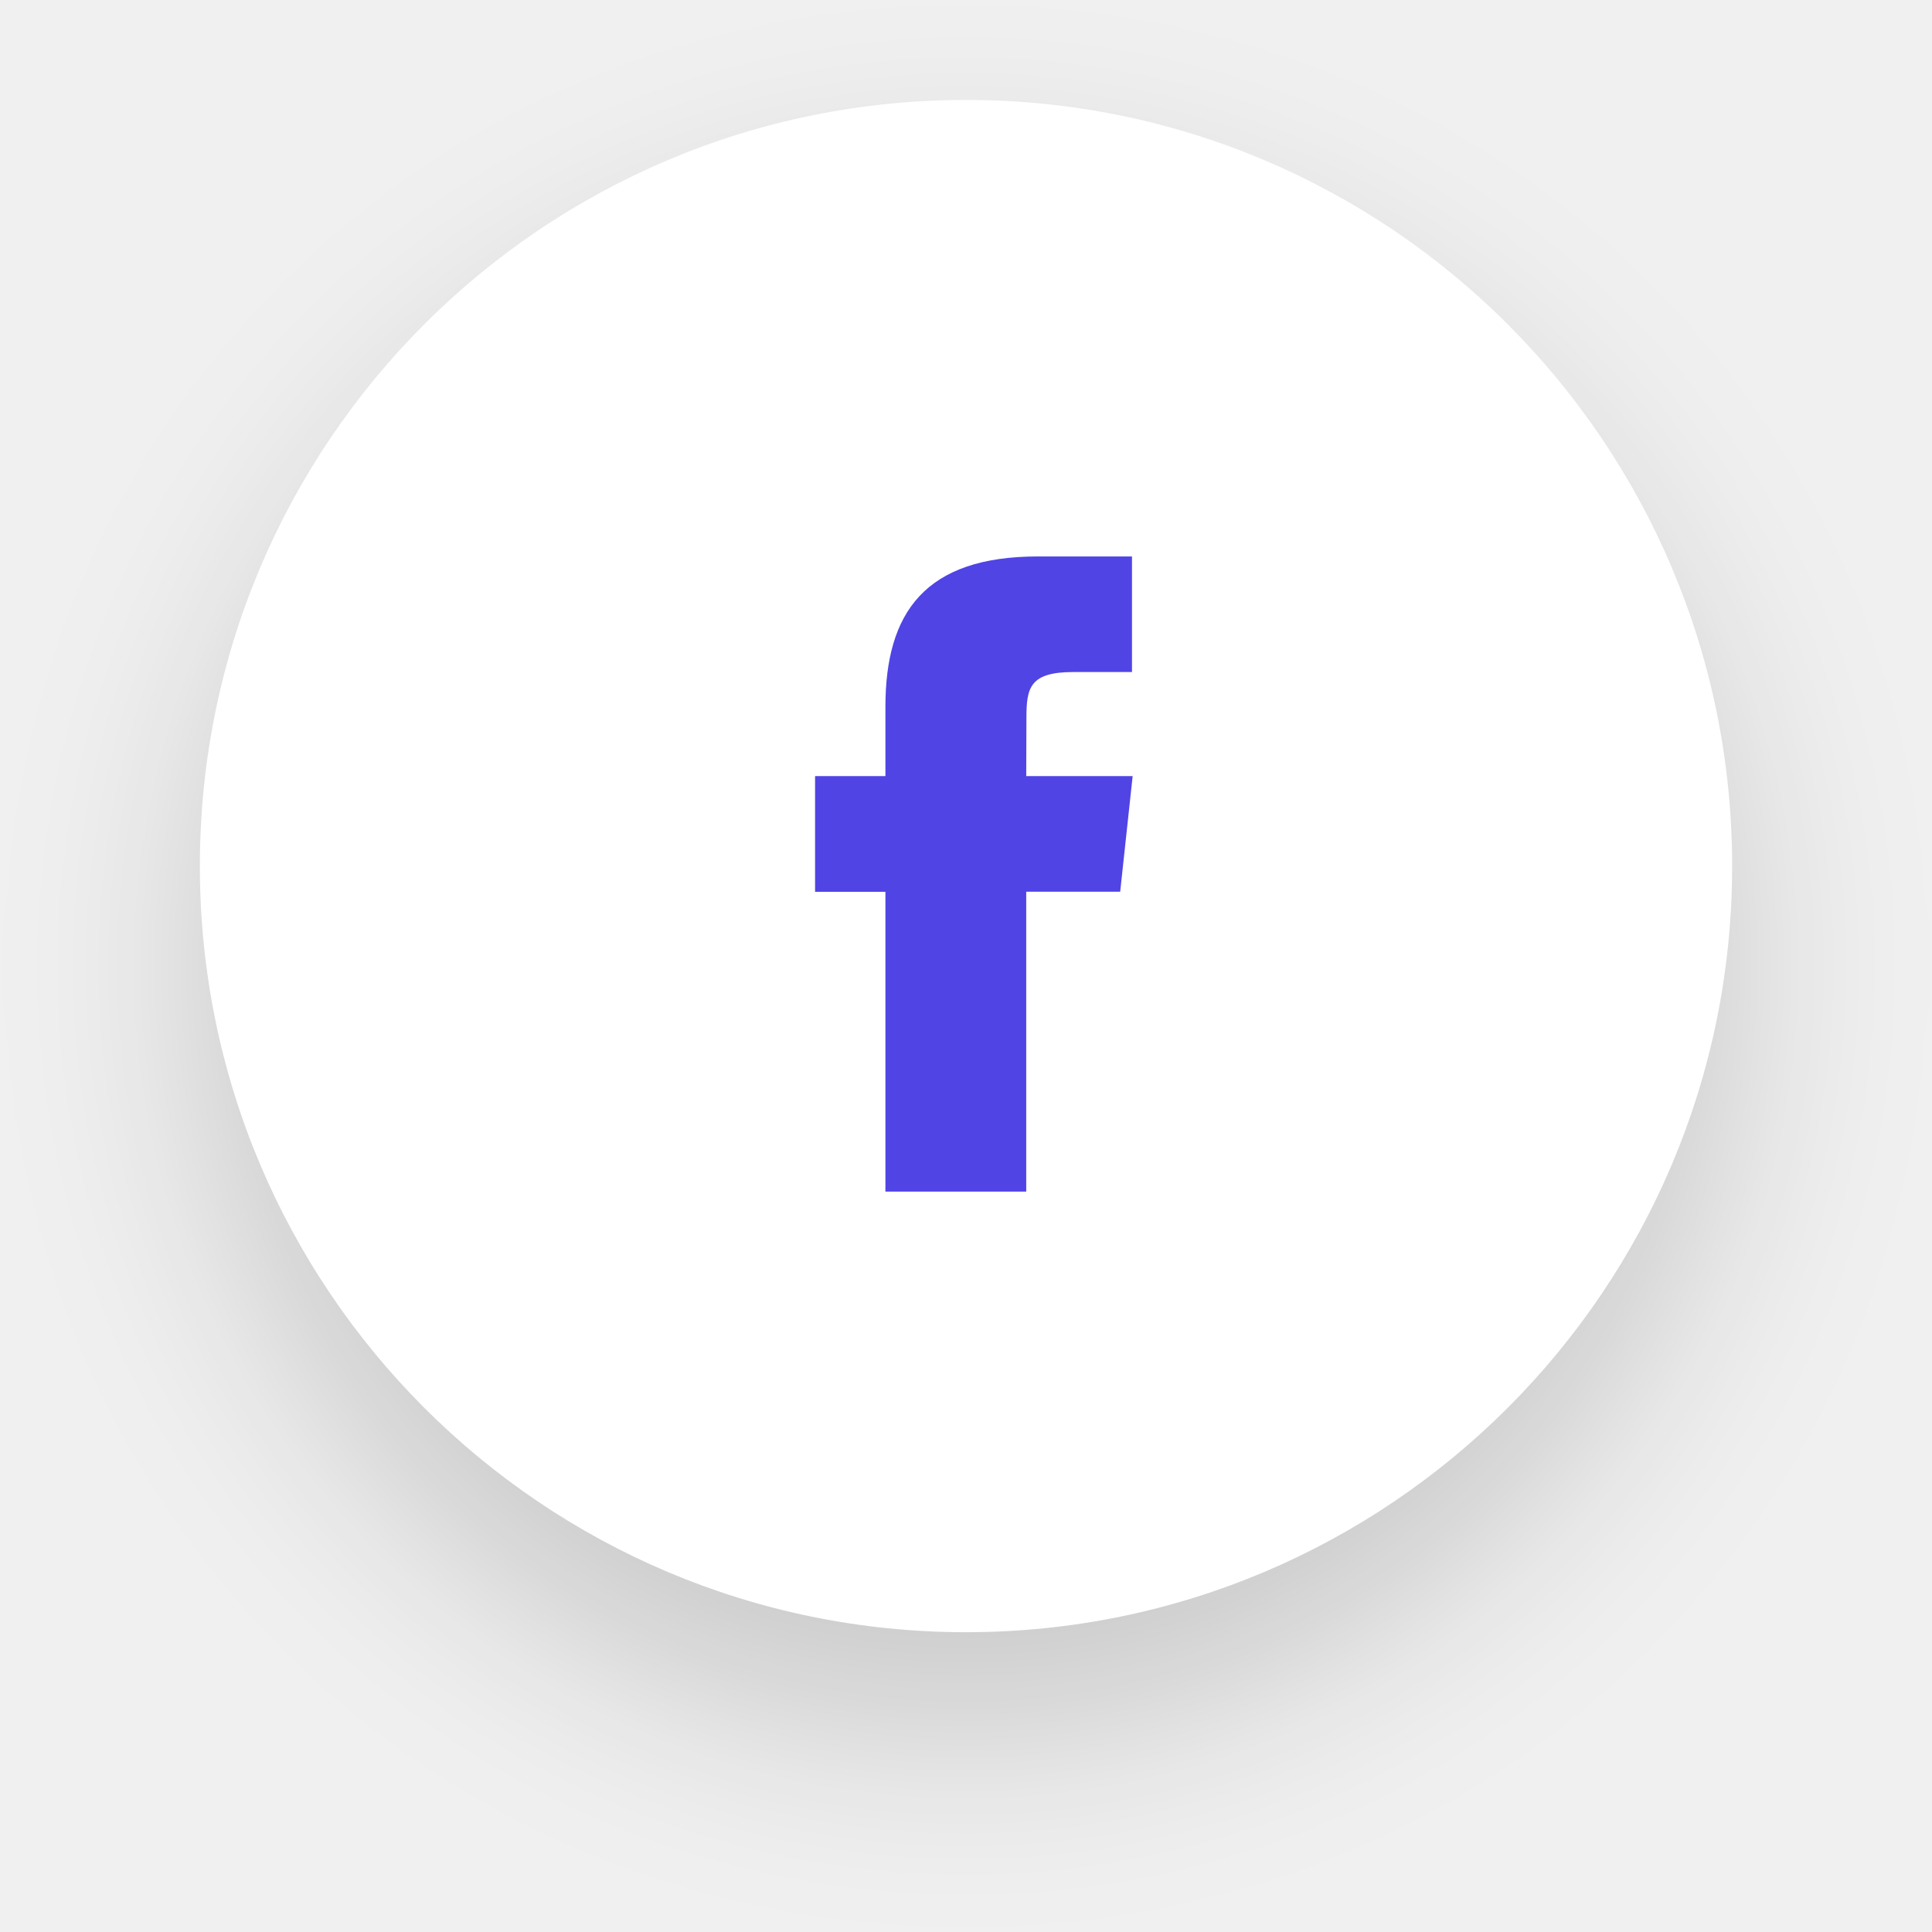
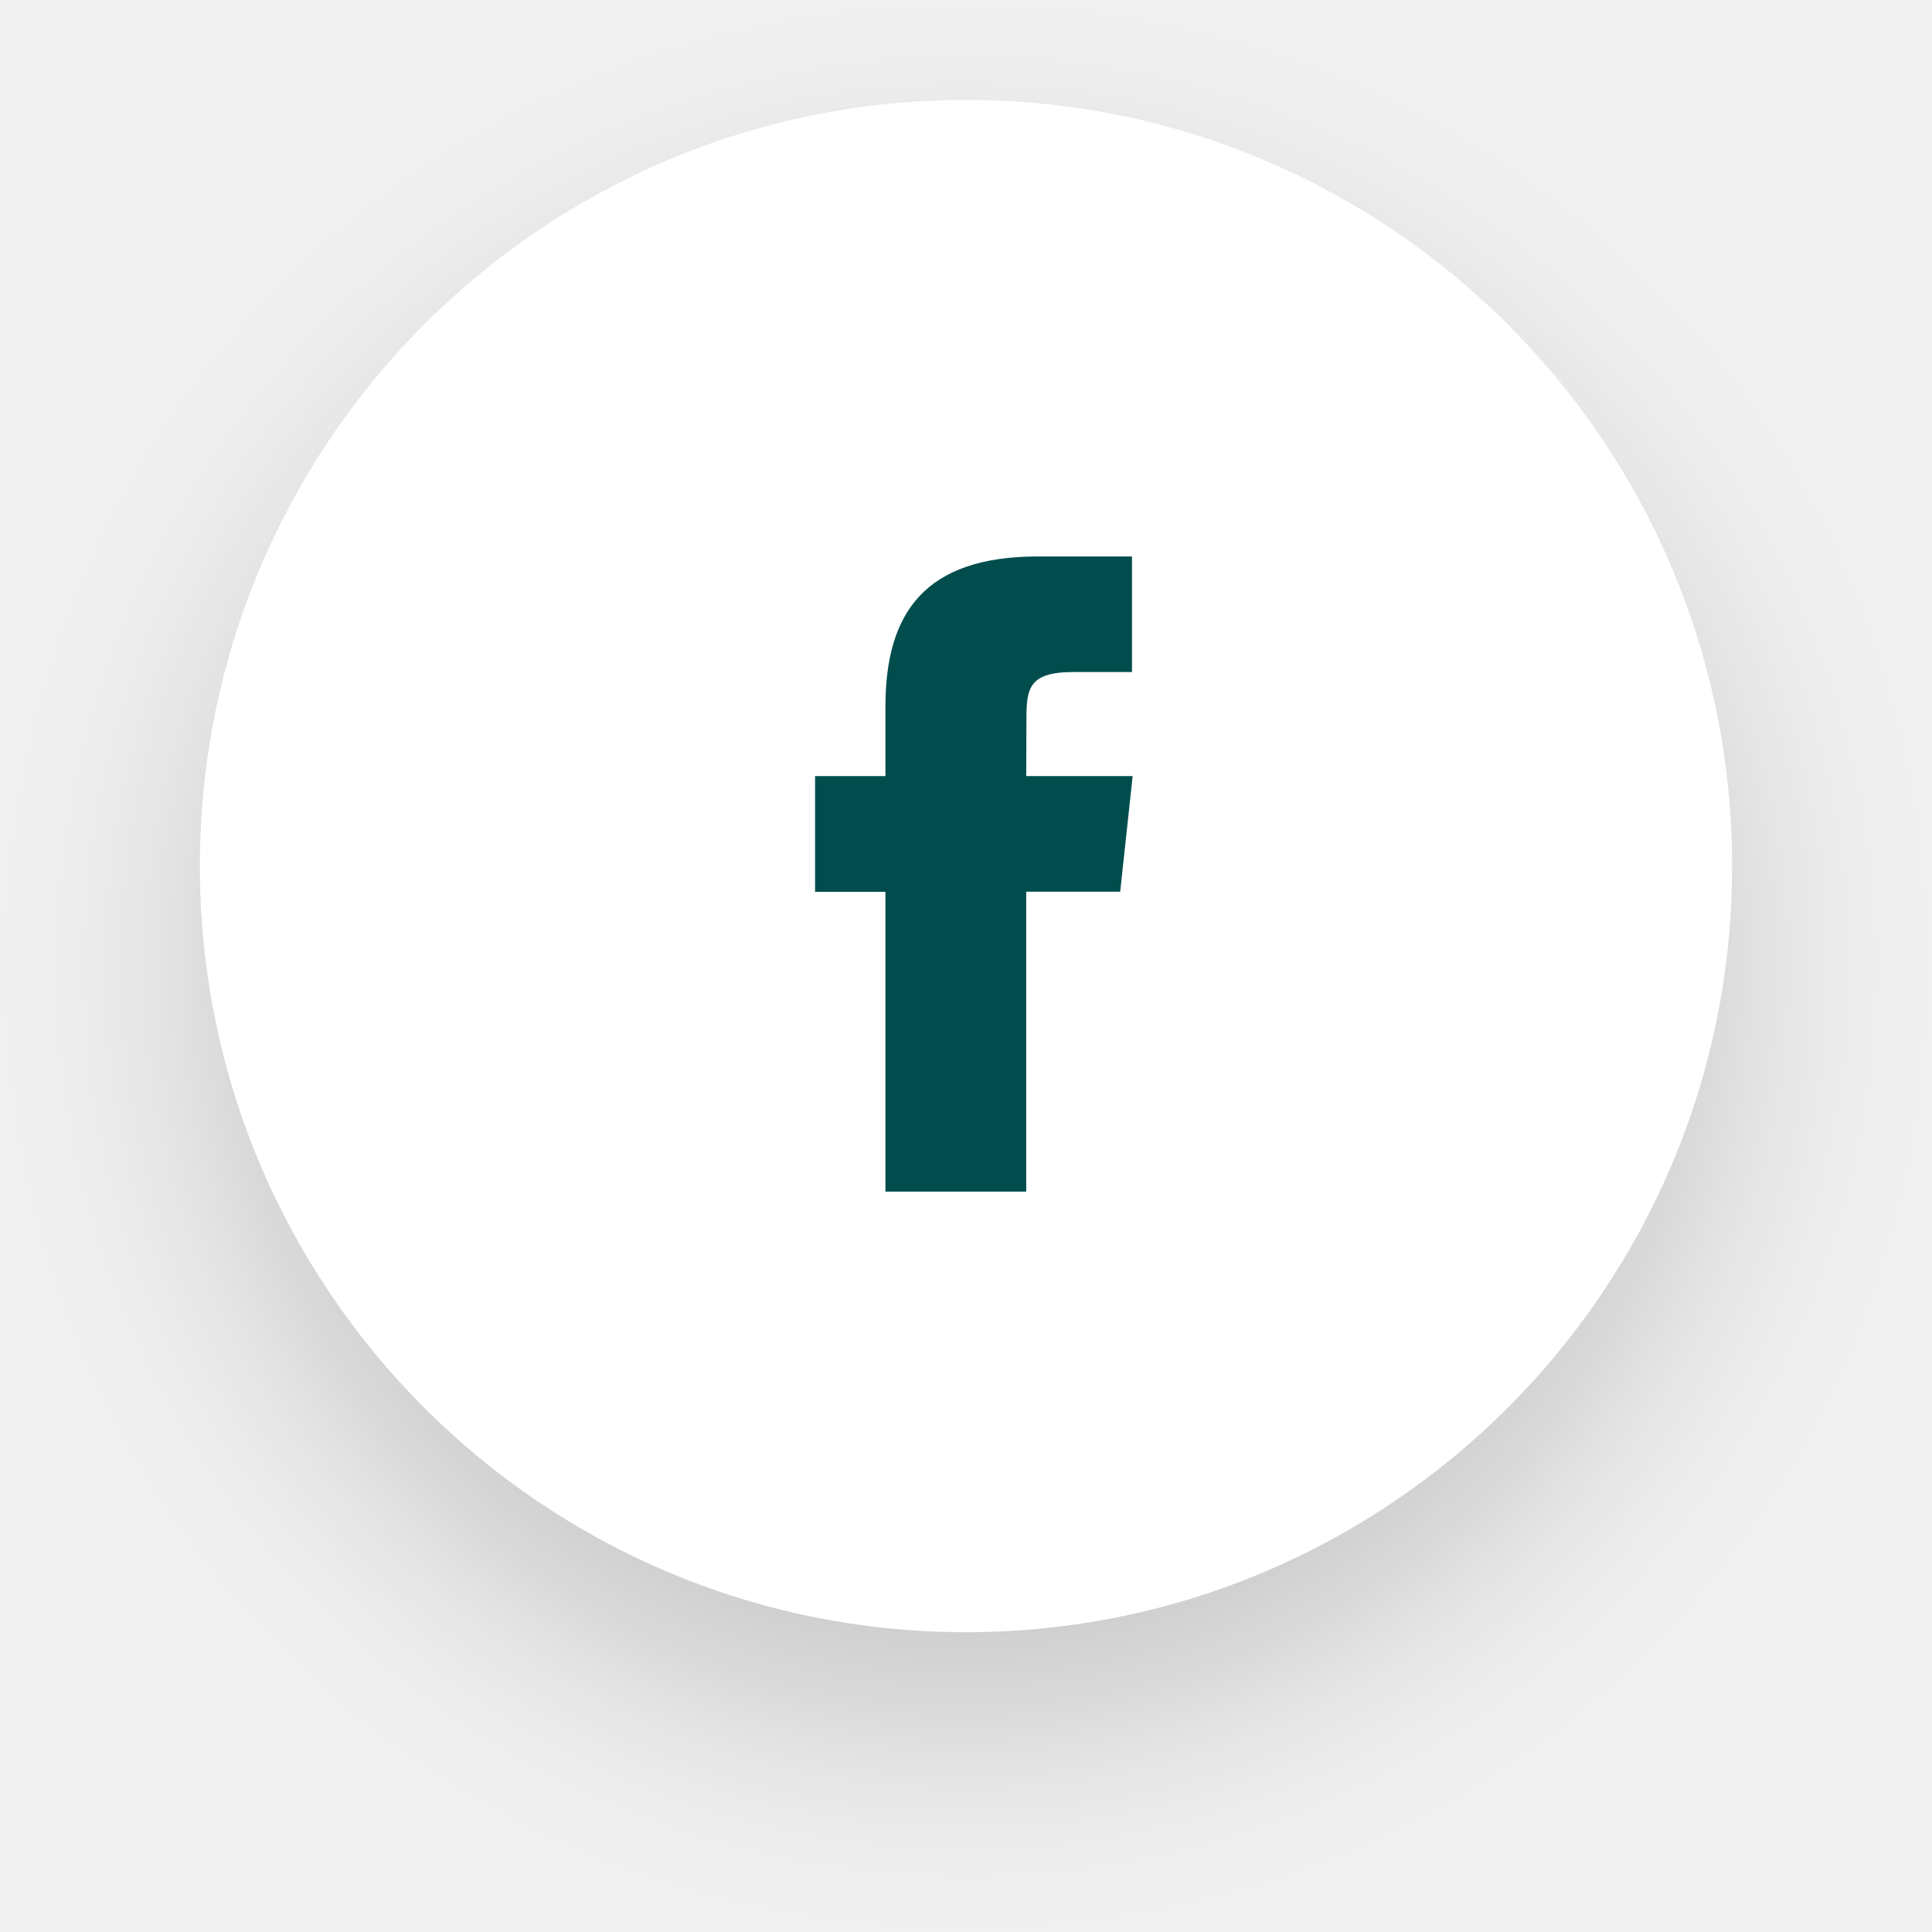
<svg xmlns="http://www.w3.org/2000/svg" width="58" height="58" viewBox="0 0 58 58" fill="none">
-   <g filter="url(#filter0_d_8593_1246)">
-     <path d="M29 49C41.703 49 52 38.703 52 26C52 13.297 41.703 3 29 3C16.297 3 6 13.297 6 26C6 38.703 16.297 49 29 49Z" fill="white" />
+   <g clip-path="url(#clip0_17_9)">
+     <g filter="url(#filter0_d_17_9)">
+       <path d="M29 49C41.703 49 52 38.703 52 26C52 13.297 41.703 3 29 3C16.297 3 6 13.297 6 26C6 38.703 16.297 49 29 49Z" fill="white" />
+     </g>
+     <path d="M30.808 35.773H26.581V26.773H24.469V23.299H26.581V21.218C26.581 18.389 27.769 16.705 31.162 16.705H33.983V20.175H32.221C30.902 20.175 30.814 20.659 30.814 21.564L30.808 23.299H34.003L33.629 26.769H30.808V35.769V35.773Z" fill="#014D4E" />
  </g>
-   <path d="M30.808 35.773H26.581V26.773H24.469V23.299H26.581V21.218C26.581 18.389 27.769 16.705 31.162 16.705H33.983V20.175H32.221C30.902 20.175 30.814 20.659 30.814 21.564L30.808 23.299H34.003L33.629 26.769H30.808V35.769V35.773Z" fill="#5044E5" />
  <defs>
-     <filter id="filter0_d_8593_1246" x="0" y="0" width="58" height="58" filterUnits="userSpaceOnUse" color-interpolation-filters="sRGB">
+     <filter id="filter0_d_17_9" x="0" y="0" width="58" height="58" filterUnits="userSpaceOnUse" color-interpolation-filters="sRGB">
      <feFlood flood-opacity="0" result="BackgroundImageFix" />
      <feColorMatrix in="SourceAlpha" type="matrix" values="0 0 0 0 0 0 0 0 0 0 0 0 0 0 0 0 0 0 127 0" result="hardAlpha" />
      <feOffset dy="3" />
      <feGaussianBlur stdDeviation="3" />
      <feColorMatrix type="matrix" values="0 0 0 0 0 0 0 0 0 0 0 0 0 0 0 0 0 0 0.161 0" />
-       <feBlend mode="normal" in2="BackgroundImageFix" result="effect1_dropShadow_8593_1246" />
-       <feBlend mode="normal" in="SourceGraphic" in2="effect1_dropShadow_8593_1246" result="shape" />
+       <feBlend mode="normal" in2="BackgroundImageFix" result="effect1_dropShadow_17_9" />
+       <feBlend mode="normal" in="SourceGraphic" in2="effect1_dropShadow_17_9" result="shape" />
    </filter>
+     <clipPath id="clip0_17_9">
+       <rect width="58" height="58" fill="white" />
+     </clipPath>
  </defs>
</svg>
